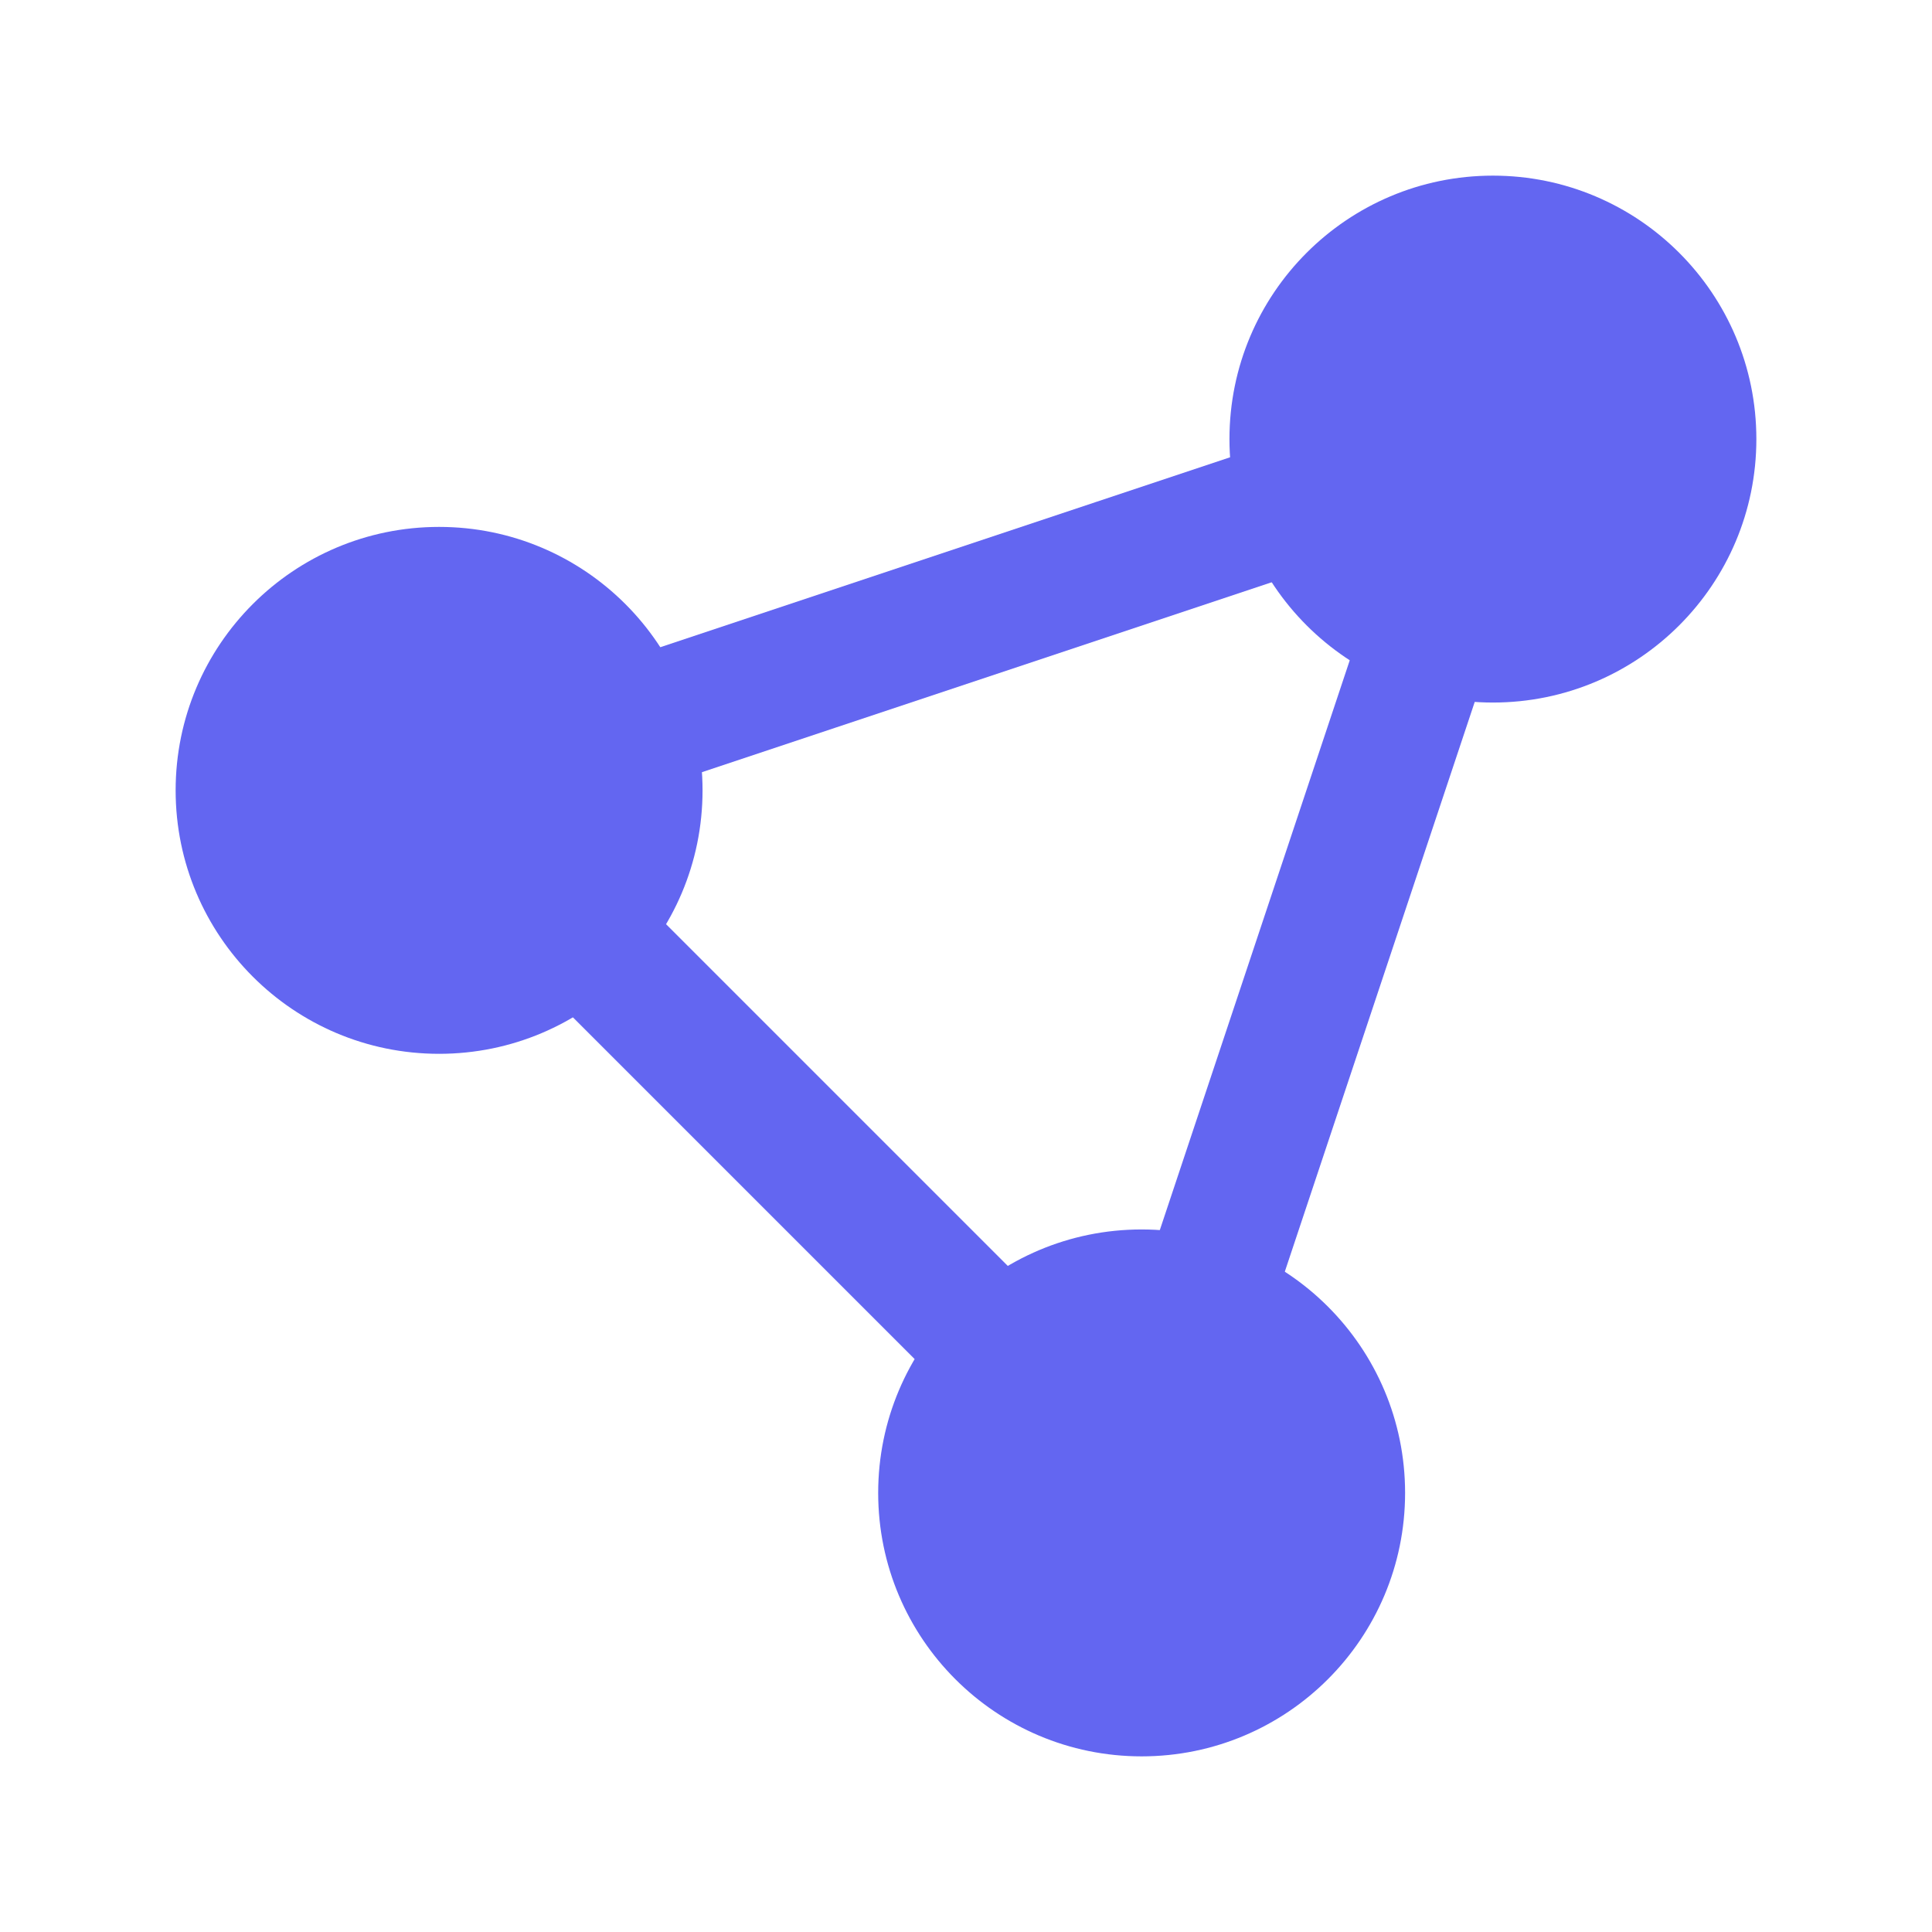
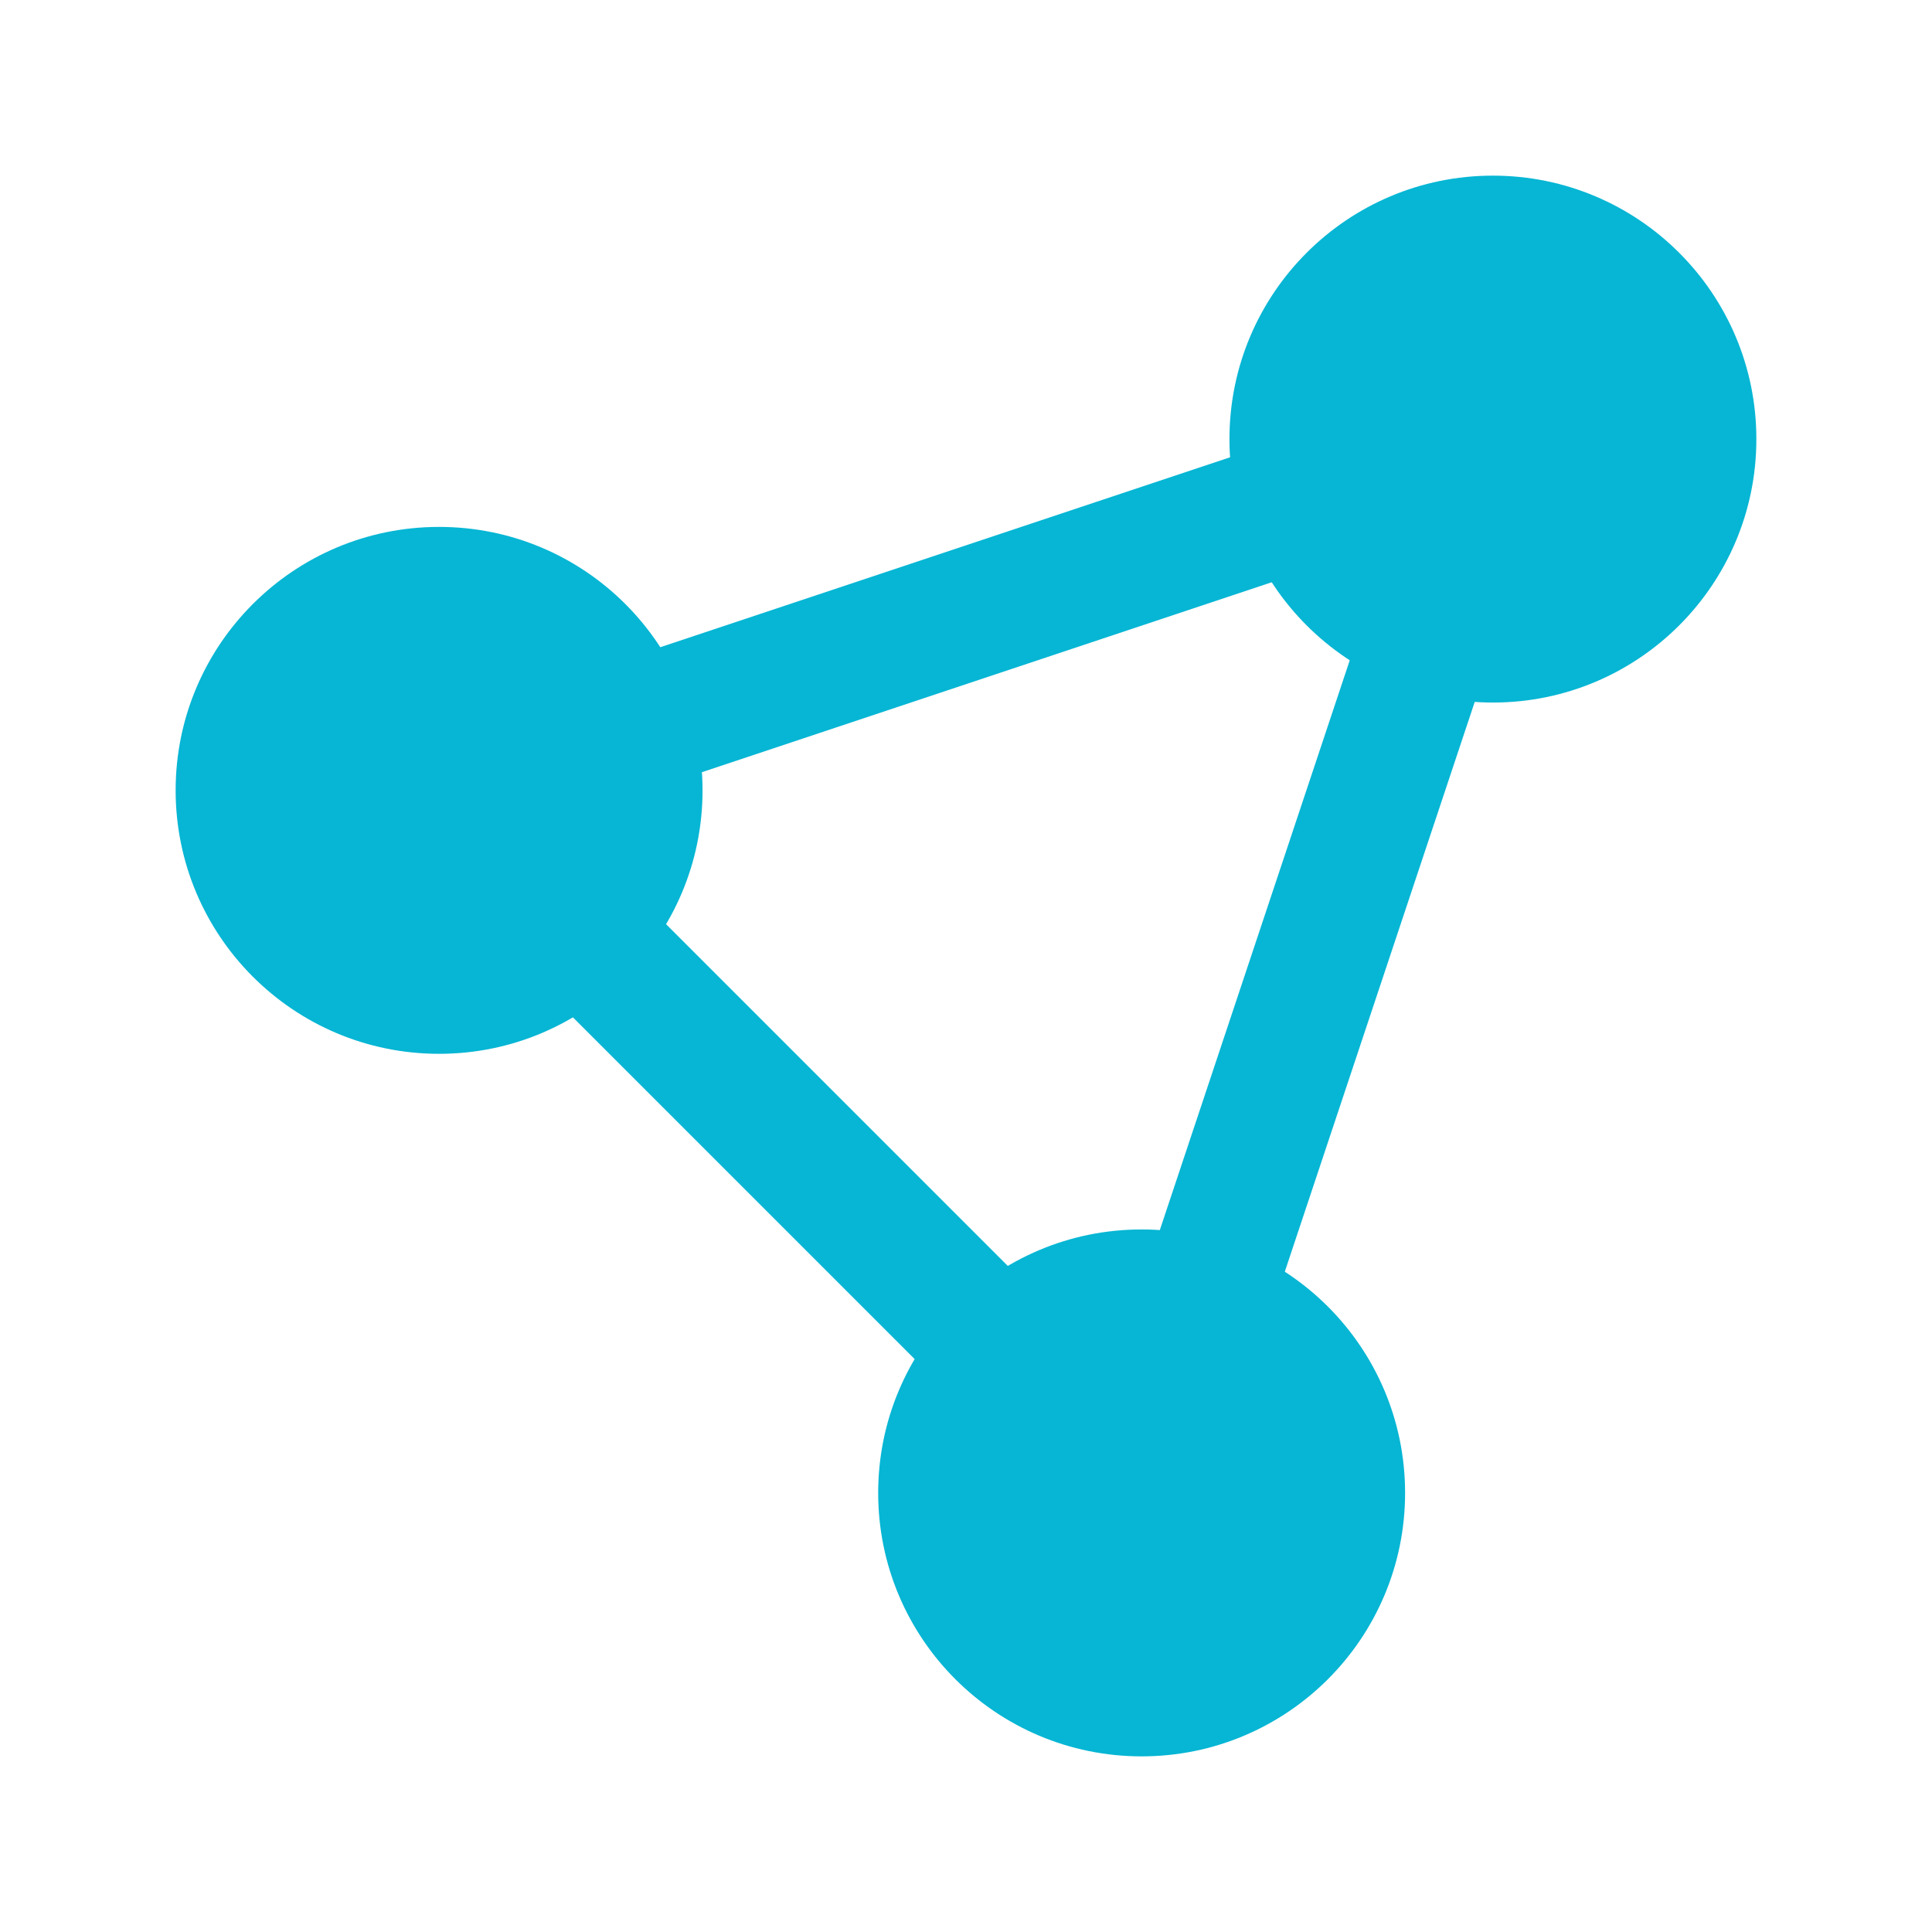
<svg xmlns="http://www.w3.org/2000/svg" viewBox="3 5 22 22">
-   <circle cx="8" cy="14" fill="#6366f1" r="3" />
-   <circle cx="16" cy="22" fill="#6366f1" r="3" />
-   <circle cx="20" cy="10" fill="#6366f1" r="3" />
-   <line stroke="#6366f1" stroke-width="1.5" x1="8" x2="16" y1="14" y2="22" />
-   <line stroke="#6366f1" stroke-width="1.5" x1="16" x2="20" y1="22" y2="10" />
-   <line stroke="#6366f1" stroke-width="1.5" x1="20" x2="8" y1="10" y2="14" />
+   <circle cx="8" cy="14" fill="#06b6d4" r="3" />
+   <circle cx="16" cy="22" fill="#06b6d4" r="3" />
+   <circle cx="20" cy="10" fill="#06b6d4" r="3" />
+   <line stroke="#06b6d4" stroke-width="1.5" x1="8" x2="16" y1="14" y2="22" />
+   <line stroke="#06b6d4" stroke-width="1.5" x1="16" x2="20" y1="22" y2="10" />
+   <line stroke="#06b6d4" stroke-width="1.5" x1="20" x2="8" y1="10" y2="14" />
</svg>
